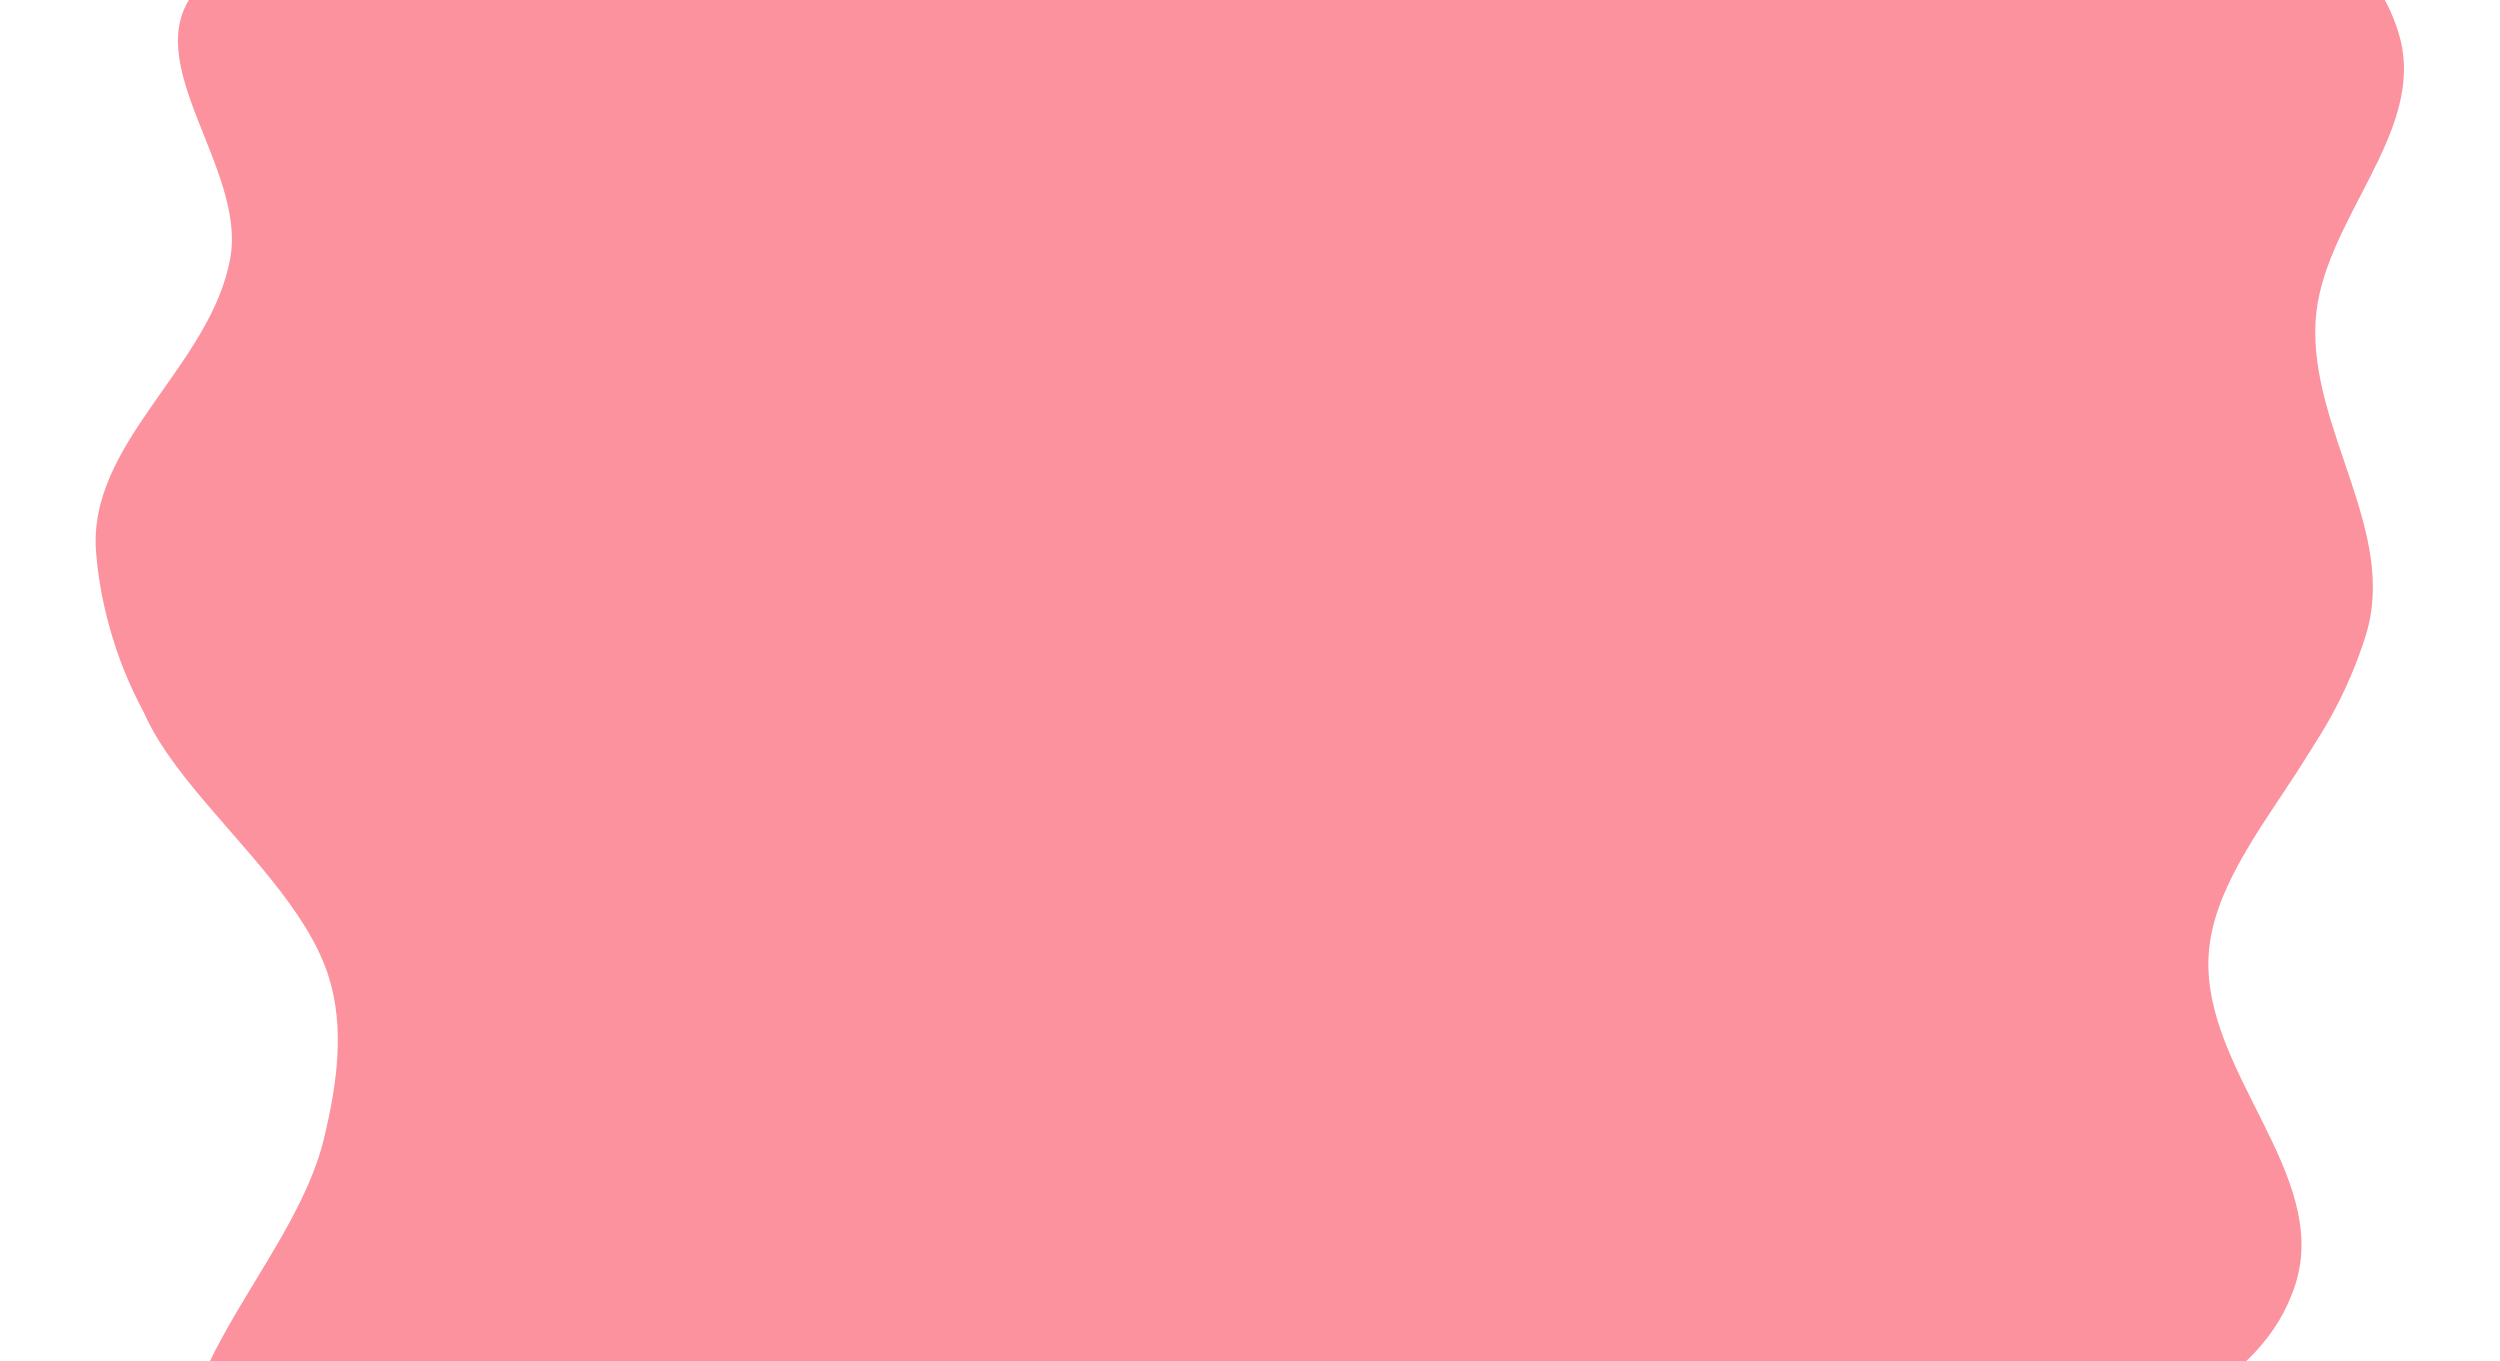
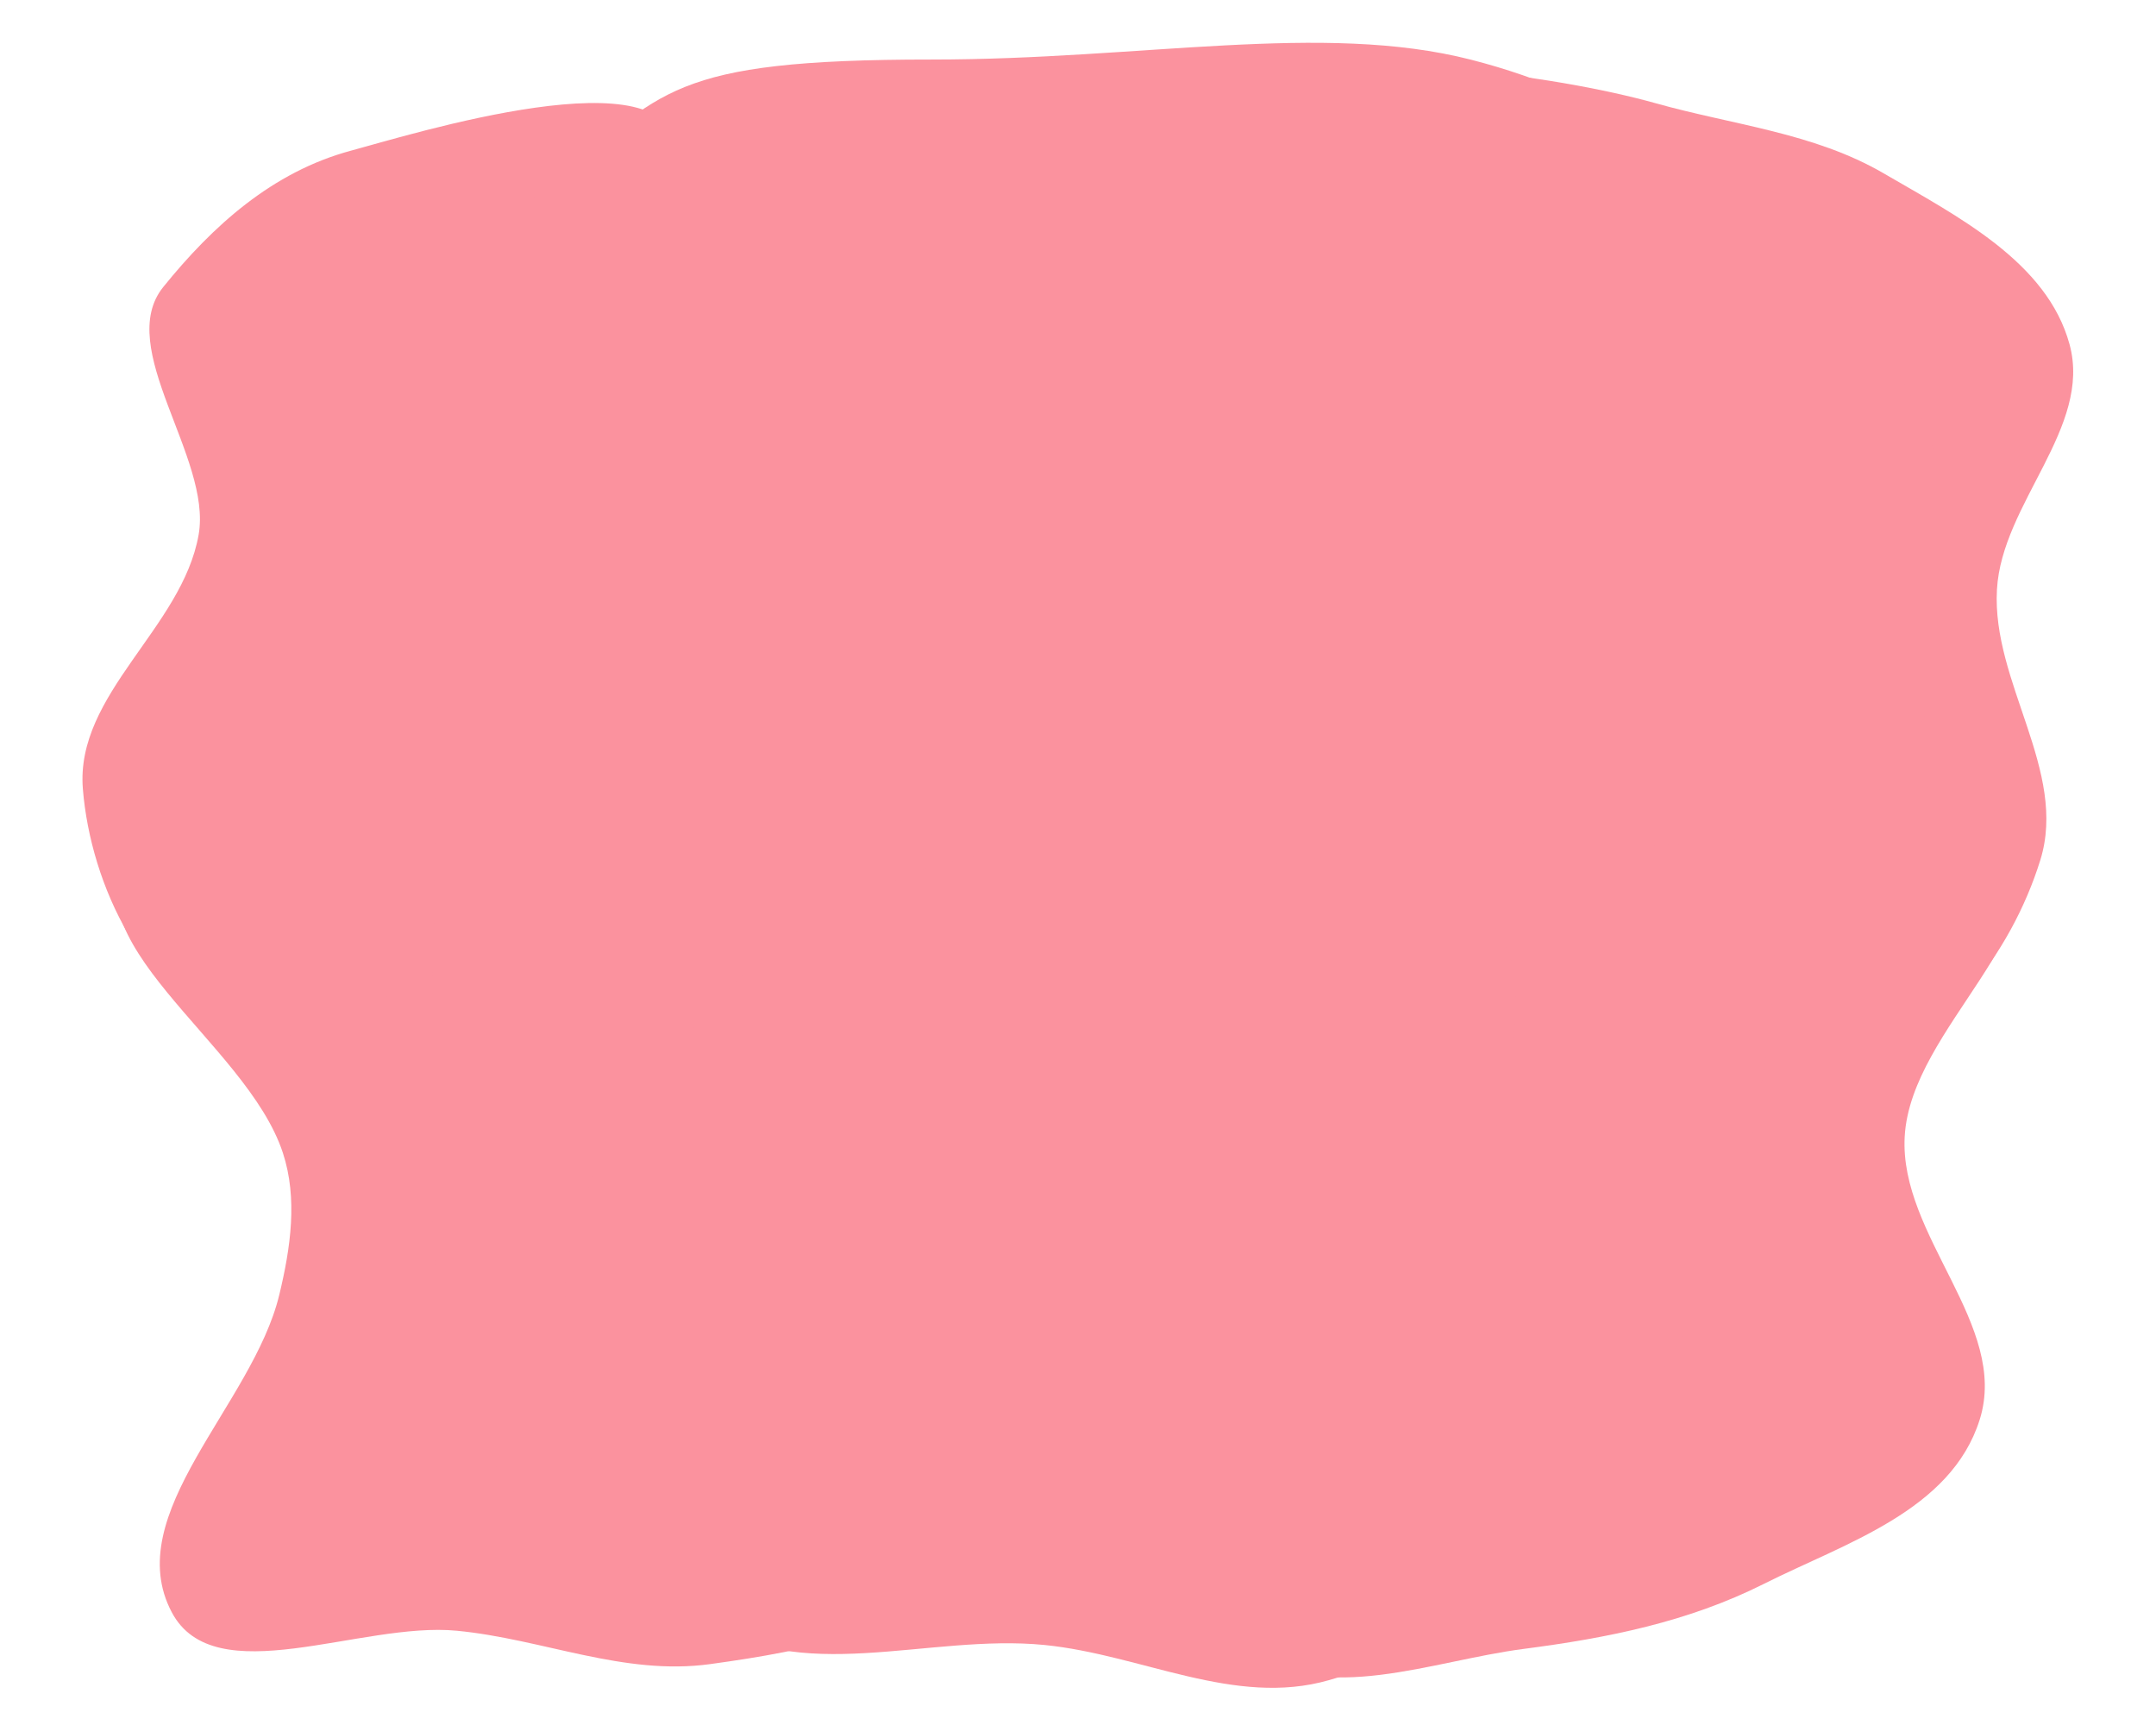
- <svg xmlns="http://www.w3.org/2000/svg" width="1360" height="740" viewBox="0 0 1360 740" fill="none">
-   <path fill-rule="evenodd" clip-rule="evenodd" d="M579.225 488.266C607.306 531.604 652.482 566.694 659.082 617.811C666.498 675.247 658.239 741.108 617.693 786.205C577.071 831.386 509.092 844.184 447.996 852.589C393.243 860.121 342.648 836.792 288.117 831.541C227.397 825.694 135.401 871.045 108.338 819.88C75.532 757.858 159.369 689.078 176.132 619.825C183.358 589.968 187.852 558.891 178.455 530.194C155.24 459.296 38.838 396.726 81.955 332.211C120.968 273.836 218.625 354.214 288.86 364.997C325.454 370.615 360.185 375.964 396.975 380.578C436.385 385.52 480.187 373.472 513.527 393.172C548.038 413.564 557.932 455.404 579.225 488.266Z" fill="#FB929E" />
-   <path fill-rule="evenodd" clip-rule="evenodd" d="M1163.91 483.067C1223.44 463.329 1268.53 405.006 1287.02 345.496C1304.48 289.279 1256.34 233.445 1259.67 174.826C1262.76 120.361 1319.77 72.723 1305.47 20.2C1291.3 -31.855 1235 -60.422 1188.21 -87.668C1144.19 -113.303 1093.42 -118.092 1044.24 -131.92C984.006 -148.857 914.009 -218.441 865.627 -178.369C810.028 -132.319 850.765 -39.52 846.401 31.941C844.259 67.01 862.716 104.158 846.459 135.488C815.128 195.866 715.303 219.211 714.108 286.881C713.131 342.269 794.234 360.349 841.99 388.611C886.45 414.923 933.597 431.608 983.311 446.195C1043.23 463.776 1104.35 502.815 1163.91 483.067Z" fill="#FB929E" />
-   <path fill-rule="evenodd" clip-rule="evenodd" d="M961.088 179.272C1015.97 184.181 1030.26 273.29 1080.47 297.619C1139.52 326.232 1236.57 268.528 1269.28 328.615C1301.9 388.518 1205.32 450.586 1201.48 519.87C1197.99 582.71 1267.56 638.777 1248.79 698.405C1230.65 755.997 1163.87 776.24 1112.63 801.996C1064.63 826.125 1013.7 836.167 961.088 843.01C902.404 850.643 836.602 878.57 786.778 844.381C736.736 810.042 721.277 736.632 713.805 673.325C707.534 620.2 739.697 572.583 748.475 519.87C755.442 478.032 746.844 435.194 760.126 395.161C775.106 350.013 798.115 309.07 829.657 275.185C867.76 234.252 907.402 174.47 961.088 179.272Z" fill="#FB929E" />
-   <path fill-rule="evenodd" clip-rule="evenodd" d="M105.864 -4.35C138.133 -44.271 207.214 -9.357 257.013 -22.715C294.201 -32.69 320.432 -75.179 358.95 -72.238C397.474 -69.296 418.267 -24.444 453.198 -7.733C495.629 12.566 549.455 4.801 584.817 35.816C624.93 70.997 647.084 122.133 660.006 173.652C675.82 236.704 705.512 312.634 667.331 364.804C628.676 417.621 546.643 412.804 481.003 418.237C430.688 422.402 384.233 387.1 334.035 392.39C268.608 399.284 212.971 473.574 150.214 453.092C91.68 433.989 57.116 361.457 52.257 300.427C47.501 240.693 114.947 199.107 125.304 140.222C133.85 91.638 74.899 33.956 105.864 -4.35Z" fill="#FB929E" />
-   <path fill-rule="evenodd" clip-rule="evenodd" d="M1119.08 337.098C1126.91 474.27 1092.3 623.374 1019.65 708.444C951.618 788.107 850.902 736.959 763.489 753.471C699.655 765.529 641.642 794.333 577.039 792.052C488.338 788.92 383.815 828.66 319.265 737.786C254.893 647.164 273.083 494.062 274.045 365.5C274.951 244.588 275.086 116.448 324.631 21.143C372.937 -71.781 454.813 -110.37 533.807 -134.188C604.576 -155.526 674.36 -126.169 746.016 -105.91C827.083 -82.991 914.258 -84.966 978.737 -8.397C1051.87 78.442 1111.35 201.717 1119.08 337.098Z" fill="#FB929E" />
+ <svg xmlns="http://www.w3.org/2000/svg" width="1360" height="1088" viewBox="0 0 1360 1088" fill="none">
+   <path fill-rule="evenodd" clip-rule="evenodd" d="M579.225 685.266C607.306 728.604 652.482 763.694 659.082 814.811C666.498 872.247 658.239 938.108 617.693 983.205C577.071 1028.39 509.092 1041.18 447.996 1049.59C393.243 1057.12 342.648 1033.79 288.117 1028.54C227.397 1022.69 135.401 1068.04 108.338 1016.88C75.532 954.858 159.369 886.078 176.132 816.825C183.358 786.968 187.852 755.891 178.455 727.194C155.24 656.296 38.838 593.726 81.955 529.211C120.968 470.836 218.625 551.214 288.86 561.997C325.454 567.615 360.185 572.964 396.975 577.578C436.385 582.52 480.187 570.472 513.527 590.172C548.038 610.564 557.932 652.404 579.225 685.266Z" fill="#FB929E" />
+   <path fill-rule="evenodd" clip-rule="evenodd" d="M1163.91 680.067C1223.44 660.329 1268.53 602.006 1287.02 542.496C1304.48 486.279 1256.34 430.445 1259.67 371.826C1262.76 317.361 1319.77 269.723 1305.47 217.2C1291.3 165.146 1235 136.578 1188.21 109.332C1144.19 83.697 1093.42 78.908 1044.24 65.079C984.006 48.144 836.882 25.007 788.5 65.079C732.901 111.129 850.765 157.48 846.401 228.941C844.259 264.009 862.716 301.158 846.459 332.488C815.128 392.866 715.303 416.211 714.108 483.881C713.131 539.269 794.234 557.349 841.99 585.611C886.45 611.923 933.597 628.608 983.311 643.195C1043.23 660.776 1104.35 699.815 1163.91 680.067Z" fill="#FB929E" />
+   <path fill-rule="evenodd" clip-rule="evenodd" d="M961.088 376.272C1015.97 381.181 1030.26 470.29 1080.47 494.619C1139.52 523.232 1236.57 465.528 1269.28 525.615C1301.9 585.518 1205.32 647.586 1201.48 716.87C1197.99 779.71 1267.56 835.777 1248.79 895.405C1230.65 952.997 1163.87 973.24 1112.63 998.996C1064.63 1023.12 1013.7 1033.17 961.088 1040.01C902.404 1047.64 836.602 1075.57 786.778 1041.38C736.736 1007.04 721.277 933.632 713.805 870.325C707.534 817.2 739.697 769.583 748.475 716.87C755.442 675.032 746.844 632.194 760.126 592.161C775.106 547.013 798.115 506.07 829.657 472.185C867.76 431.252 907.402 371.47 961.088 376.272Z" fill="#FB929E" />
+   <path fill-rule="evenodd" clip-rule="evenodd" d="M103 181C133.964 142.694 171.701 108.358 221.5 95C258.688 85.025 426 32.738 426 95C464.523 97.942 473.57 78.289 508.5 95C550.931 115.299 549.455 201.8 584.817 232.816C624.93 267.997 647.084 319.133 660.006 370.652C675.82 433.704 705.512 509.634 667.331 561.804C628.676 614.621 546.643 609.804 481.003 615.237C430.688 619.401 384.233 584.1 334.035 589.39C268.608 596.284 212.971 670.574 150.214 650.092C91.68 630.988 57.116 558.457 52.257 497.427C47.501 437.693 114.947 396.107 125.304 337.222C133.85 288.638 72.035 219.306 103 181Z" fill="#FB929E" />
+   <path fill-rule="evenodd" clip-rule="evenodd" d="M1119.08 534.098C1126.91 671.27 1092.3 820.374 1019.65 905.444C951.618 985.107 850.902 933.959 763.489 950.471C699.655 962.529 641.642 991.333 577.039 989.052C488.338 985.92 383.815 1025.66 319.265 934.786C254.893 844.164 273.083 691.062 274.045 562.5C274.951 441.588 275.086 313.448 324.631 218.143C372.937 125.219 454.813 86.63 533.807 62.812C604.576 41.474 674.36 70.831 746.016 91.09C827.083 114.009 914.258 112.034 978.737 188.603C1051.87 275.442 1111.35 398.717 1119.08 534.098Z" fill="#FB929E" />
+   <path fill-rule="evenodd" clip-rule="evenodd" d="M942.702 757.123C952.233 821.848 1014.11 880.097 992.743 941.933C971.057 1004.71 902.004 1041.47 838.155 1059.75C778.793 1076.74 720.26 1043.66 658.818 1037.53C585.435 1030.2 502.979 1064.21 443.673 1020.38C382.123 974.886 353.874 890.551 356.472 814.059C358.935 741.524 407.482 679.999 457.034 626.972C498.404 582.701 552.863 554.112 611.945 540.67C663.21 529.008 712.767 550.512 764.95 556.921C824.731 564.262 899.591 535.866 939.58 580.906C979.564 625.939 933.929 697.544 942.702 757.123Z" fill="#FB929E" />
+   <path fill-rule="evenodd" clip-rule="evenodd" d="M264.695 330.527C239.717 261.018 282.163 168.492 351.071 112.755C418.087 58.55 421.401 37.505 587.476 37.552C720.606 37.589 834.256 13.711 927.885 37.647C1017.82 60.638 1083.25 109.071 1137.15 161.154C1189.22 211.463 1224.37 267.74 1228.74 328.341C1233.28 391.149 1233.31 464.575 1162.14 507.304C1091.99 549.42 980.436 525.875 885.841 534.21C813.206 540.611 744.07 561.37 672.787 550.426C597.67 538.894 541.192 504.177 481.821 472.186C400.887 428.574 288.609 397.074 264.695 330.527Z" fill="#FB929E" />
</svg>
